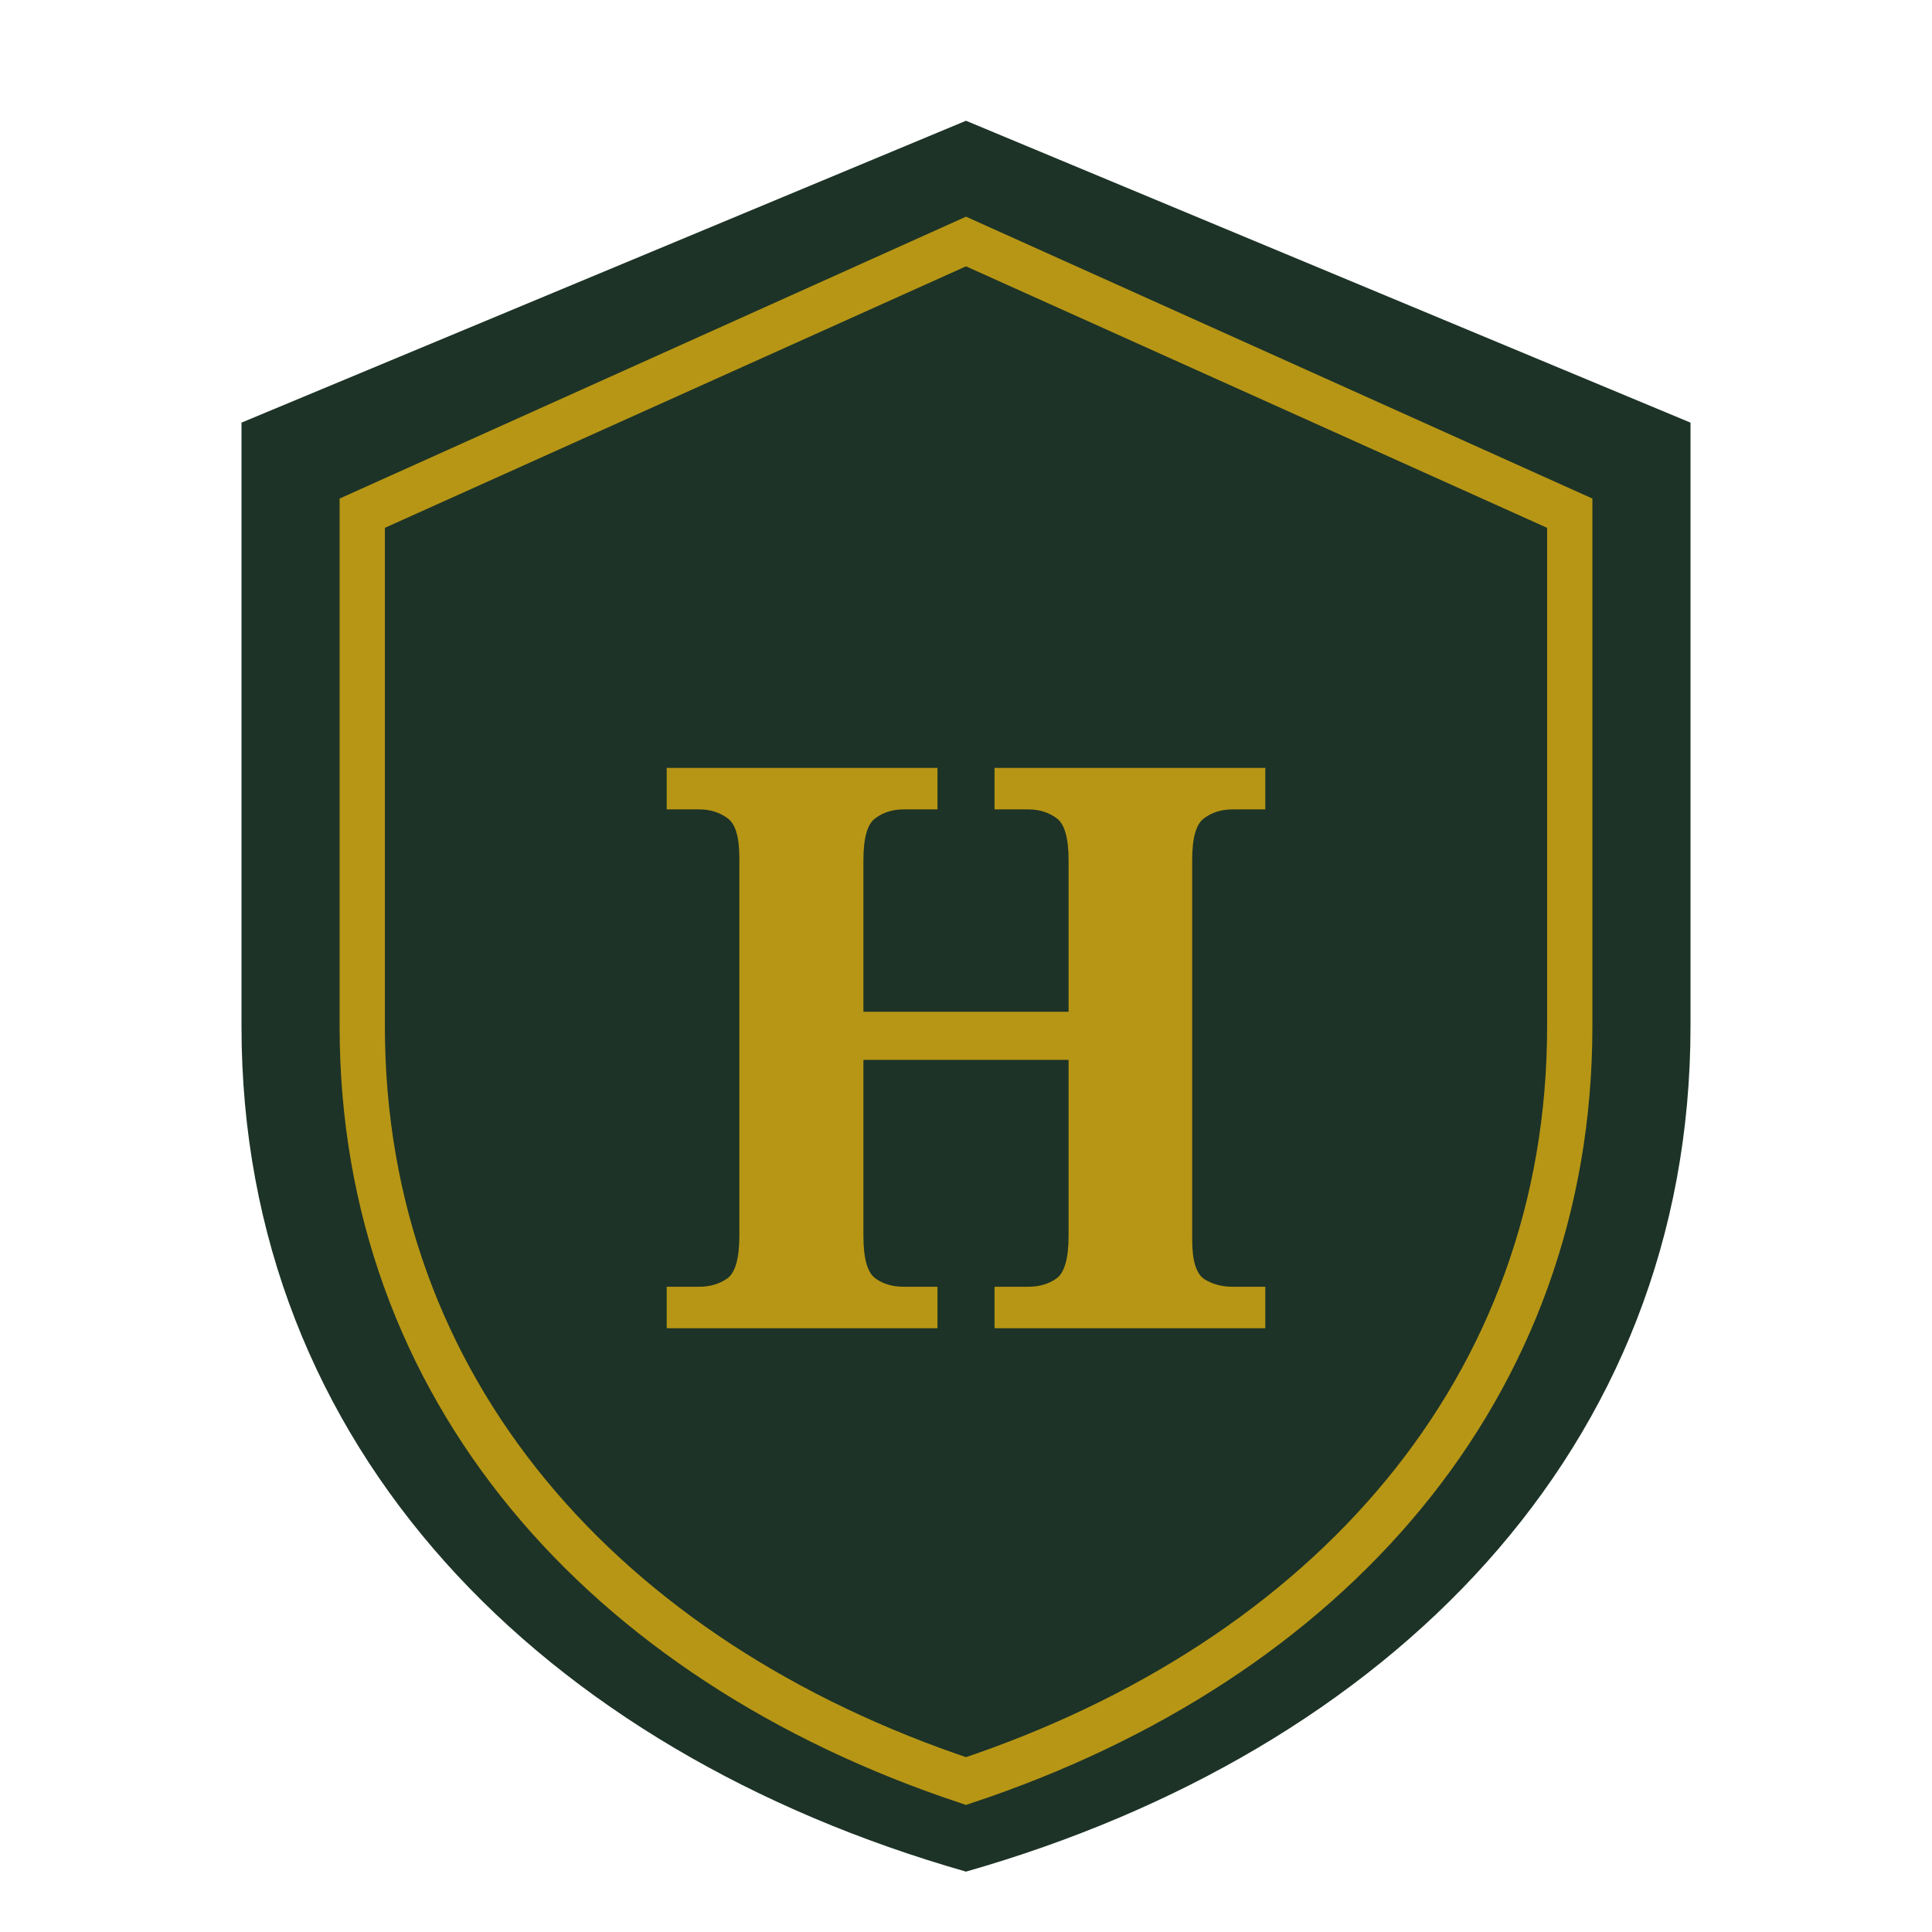
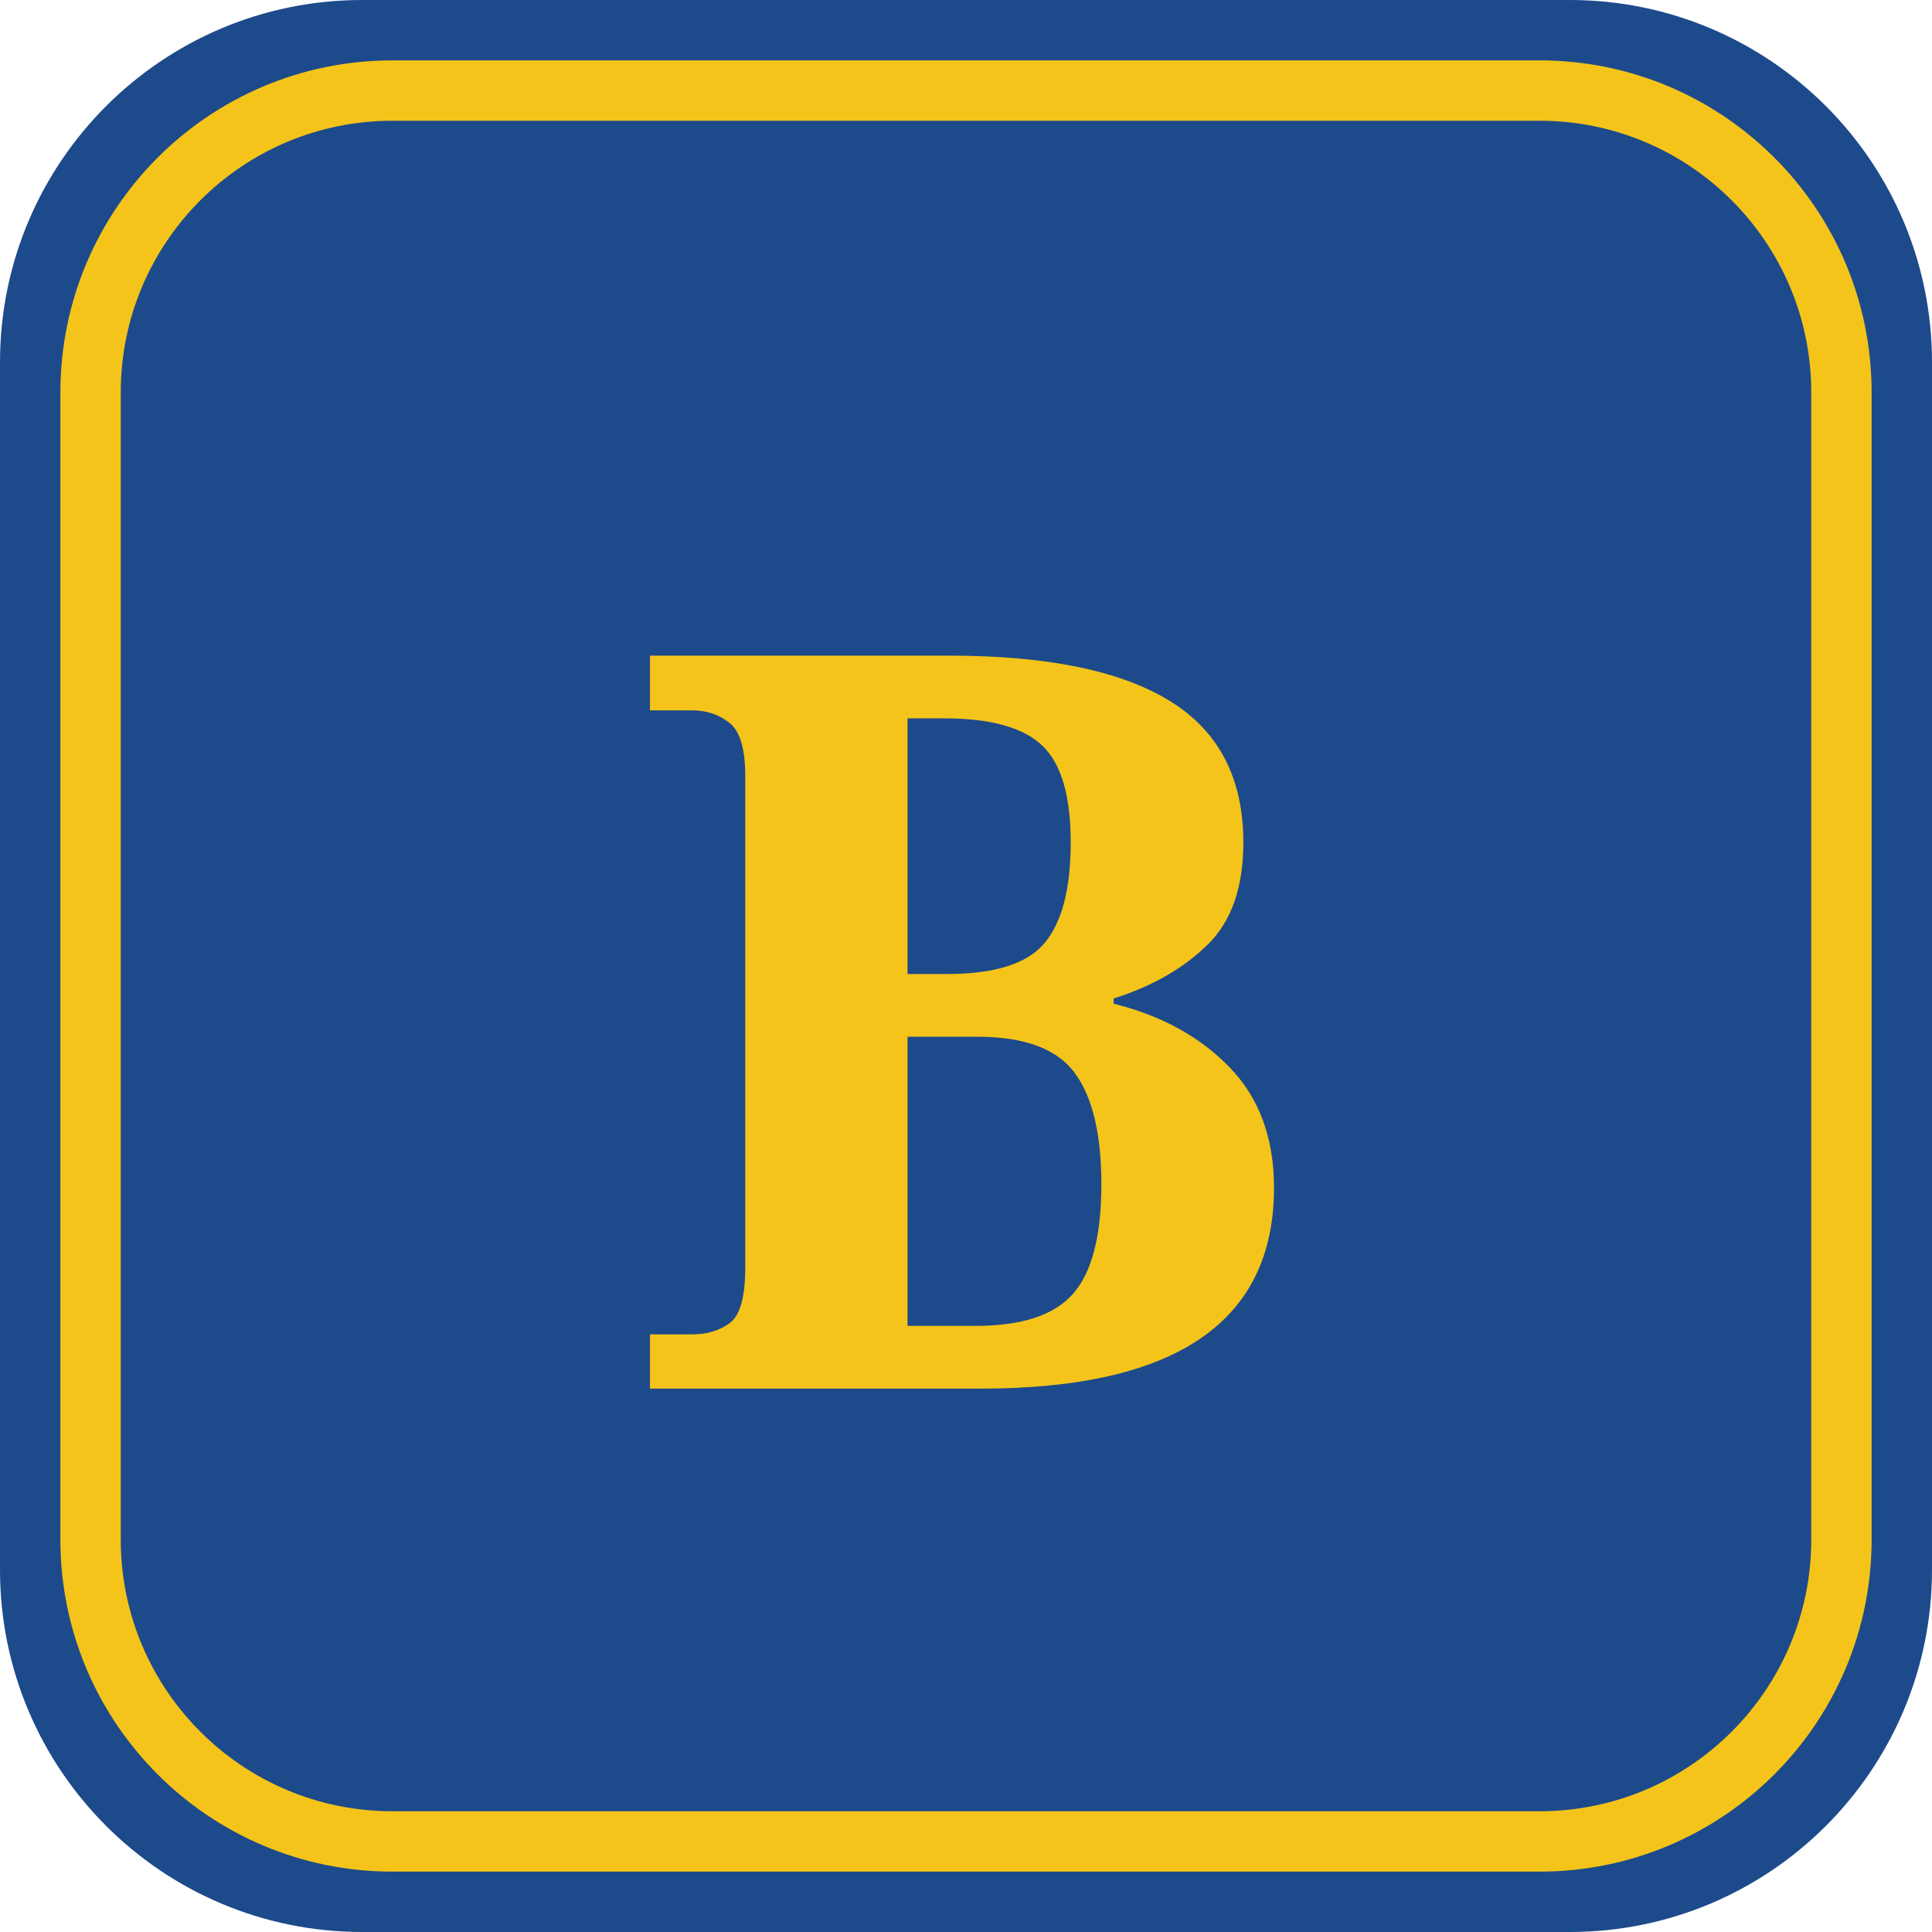
<svg xmlns="http://www.w3.org/2000/svg" viewBox="0 0 64 64" width="64" height="64">
-   <path d="M32 4 L8 14 L8 34 C8 48 18 58 32 62 C46 58 56 48 56 34 L56 14 Z" fill="#1D3327" />
-   <path d="M32 8 L12 17 L12 34 C12 46 20 55 32 59 C44 55 52 46 52 34 L52 17 Z" fill="none" stroke="#B79615" stroke-width="1.5" />
-   <text x="32" y="44" font-family="Georgia, serif" font-size="26" font-weight="700" fill="#B79615" text-anchor="middle">H</text>
+   <rect width="64" height="64" rx="12" fill="#1D4A8A" />
+   <rect x="3" y="3" width="58" height="58" rx="10" fill="none" stroke="#F4C41B" stroke-width="2" />
+   <text x="32" y="46" font-family="Georgia, serif" font-size="34" font-weight="700" fill="#F4C41B" text-anchor="middle">B</text>
</svg>
